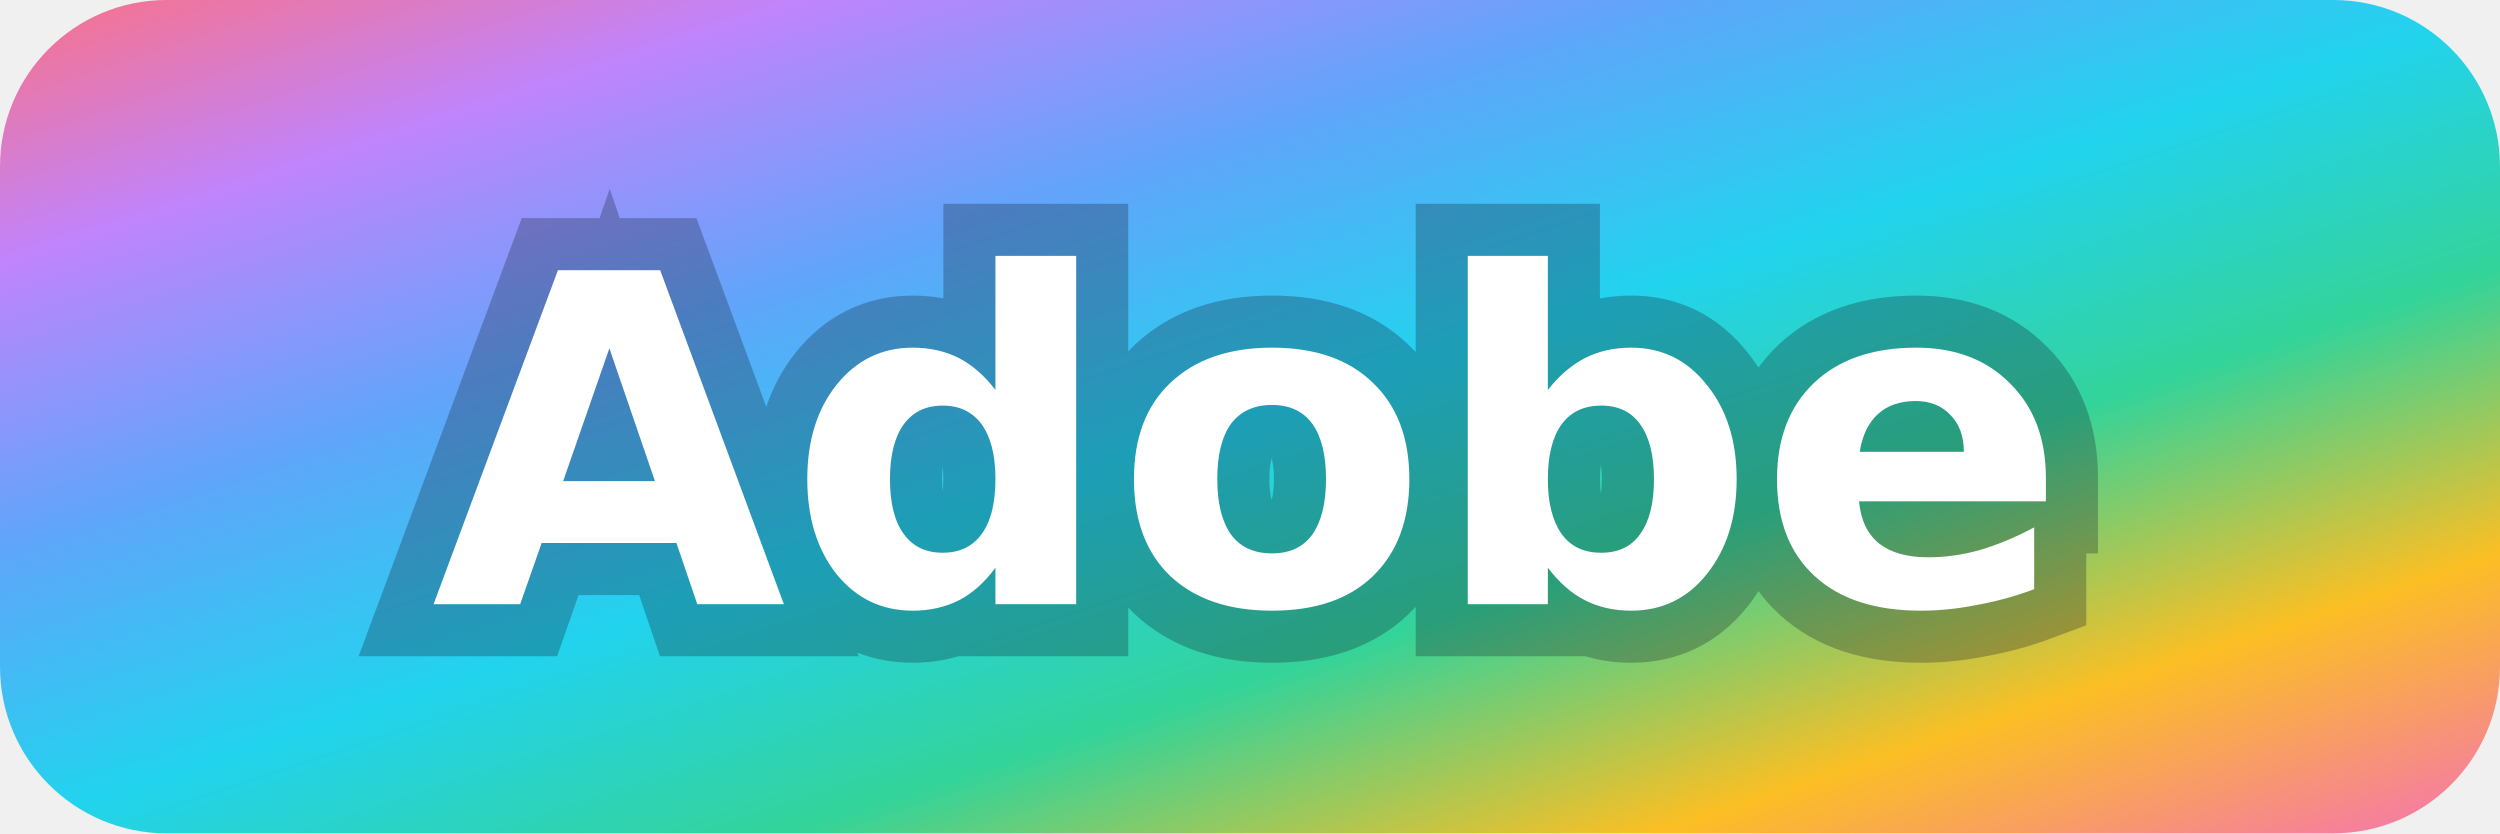
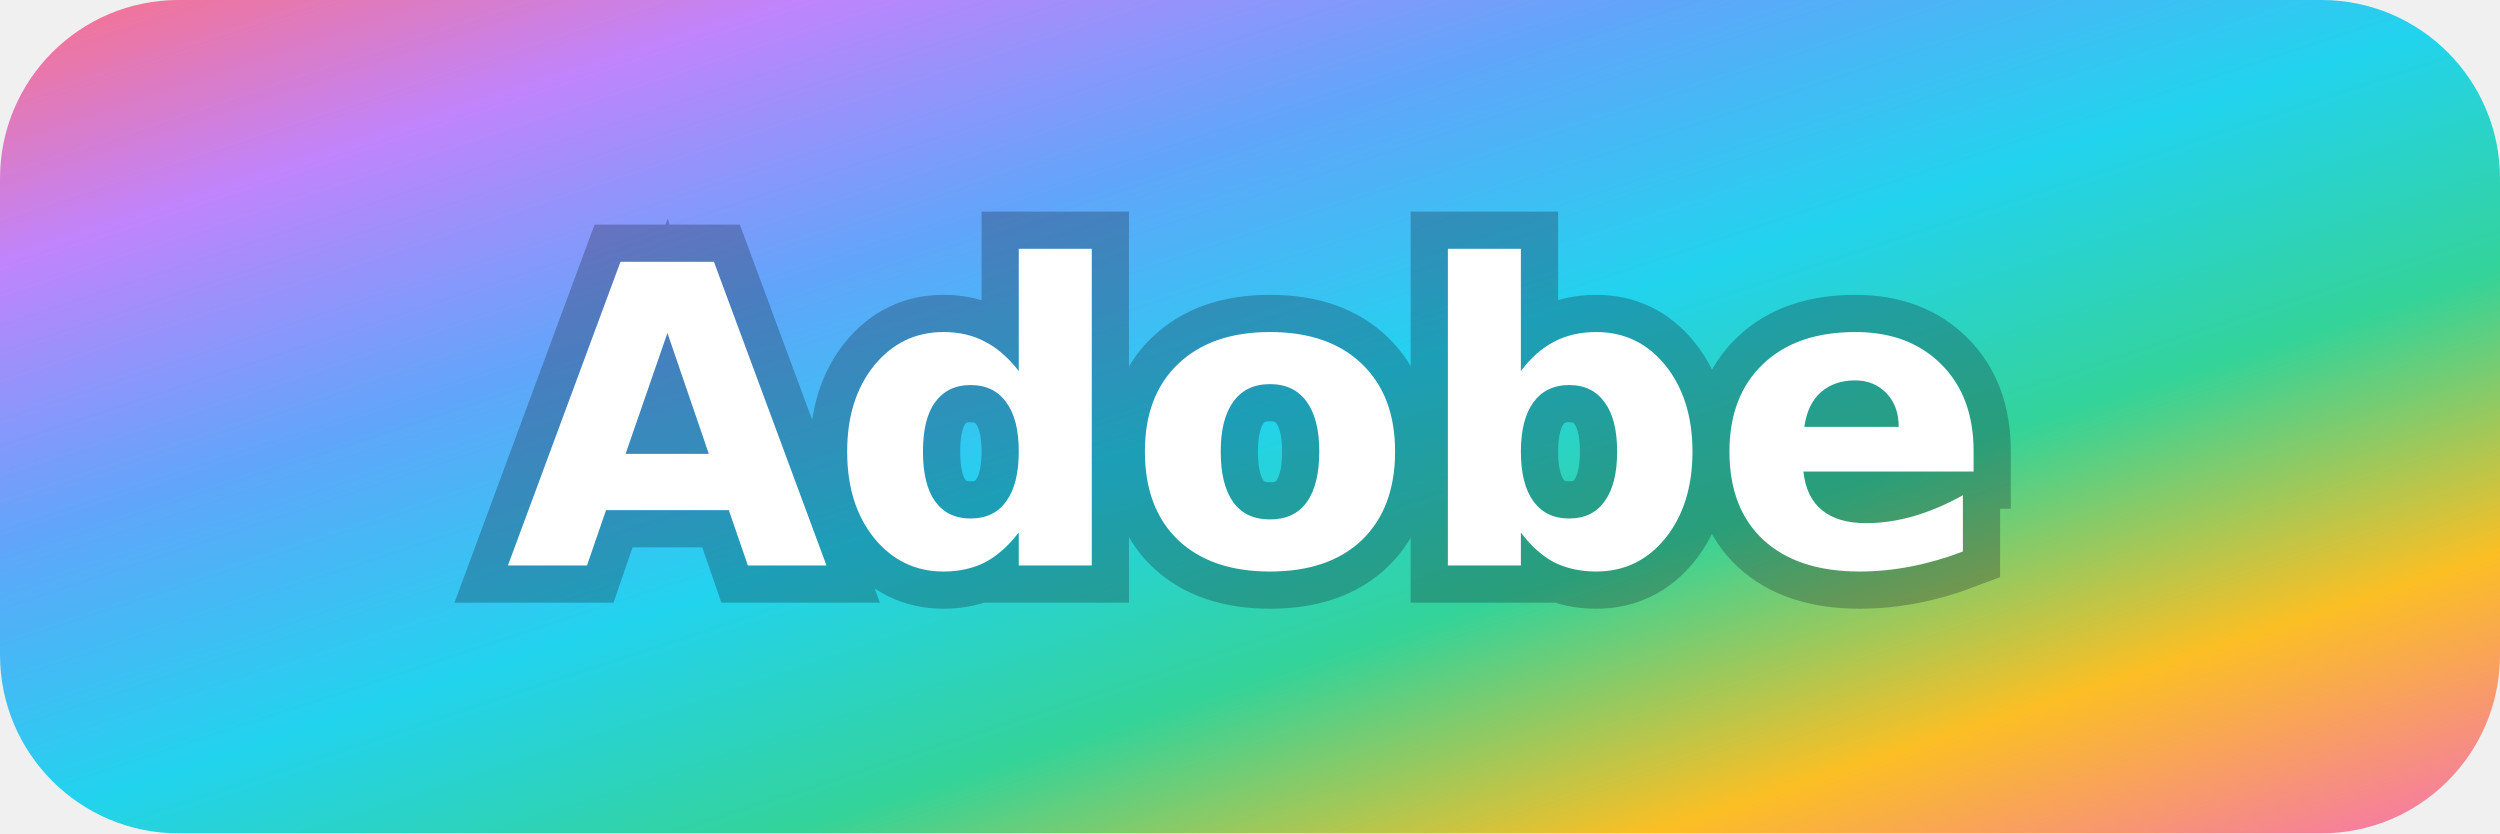
- <svg xmlns="http://www.w3.org/2000/svg" width="60" height="20" role="img" aria-label="Adobe">
+ <svg xmlns="http://www.w3.org/2000/svg" width="84" height="28" role="img" aria-label="Adobe">
  <defs>
    <linearGradient id="holo" x1="0%" y1="0%" x2="100%" y2="100%">
      <stop offset="0%" stop-color="#fb7185" />
      <stop offset="16%" stop-color="#c084fc" />
      <stop offset="33%" stop-color="#60a5fa" />
      <stop offset="50%" stop-color="#22d3ee" />
      <stop offset="66%" stop-color="#34d399" />
      <stop offset="83%" stop-color="#fbbf24" />
      <stop offset="100%" stop-color="#f472b6" />
    </linearGradient>
  </defs>
-   <rect width="60" height="20" rx="4" fill="url(#holo)" />
-   <text x="30" y="14.5" text-anchor="middle" font-family="Verdana,Geneva,DejaVu Sans,sans-serif" font-size="11" font-weight="700" fill="#ffffff" stroke="#0f172a" stroke-width="2.5" stroke-opacity="0.28" paint-order="stroke">Adobe</text>
+   <rect width="84" height="28" rx="6" fill="url(#holo)" />
+   <text x="42" y="19" text-anchor="middle" font-family="Verdana,Geneva,DejaVu Sans,sans-serif" font-size="14" font-weight="700" fill="#ffffff" stroke="#0f172a" stroke-width="2.5" stroke-opacity="0.28" paint-order="stroke">Adobe</text>
</svg>
